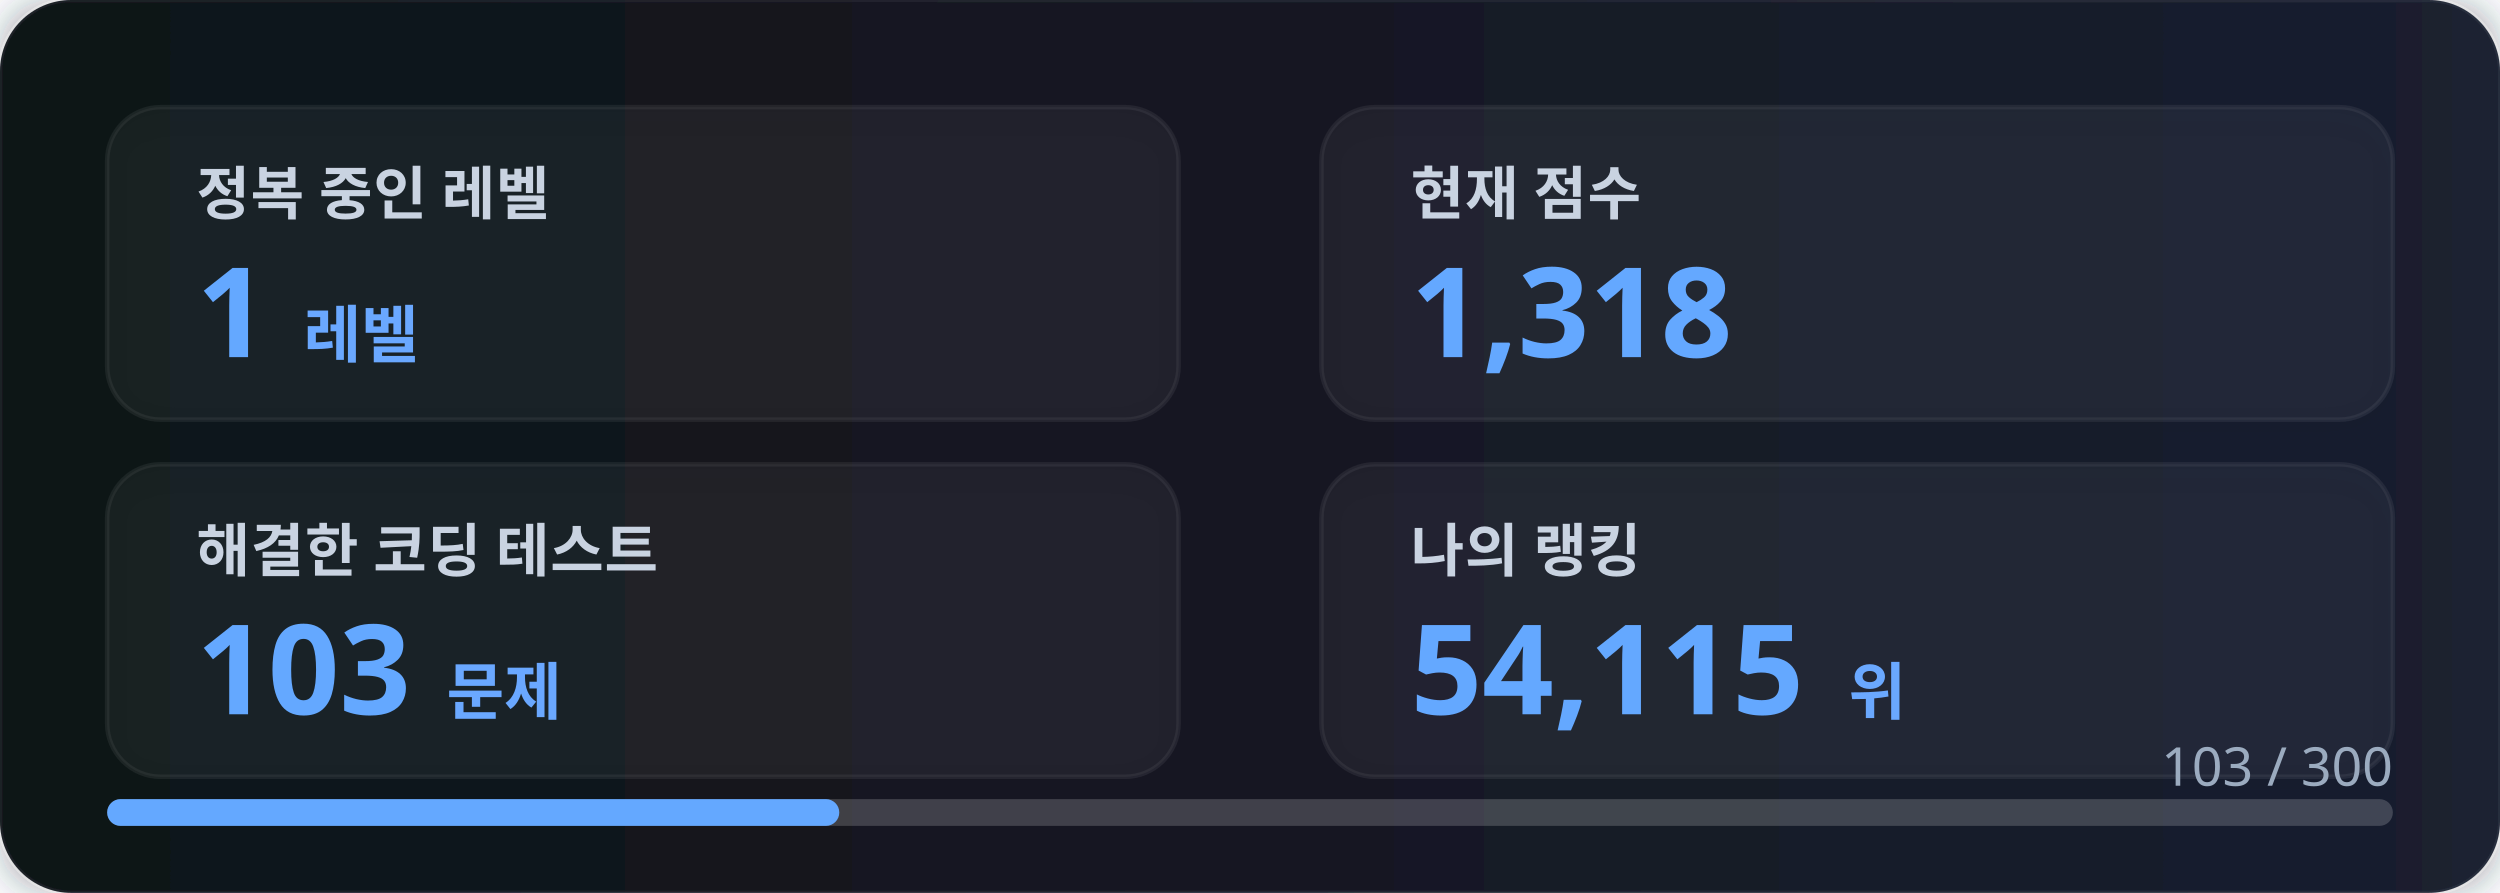
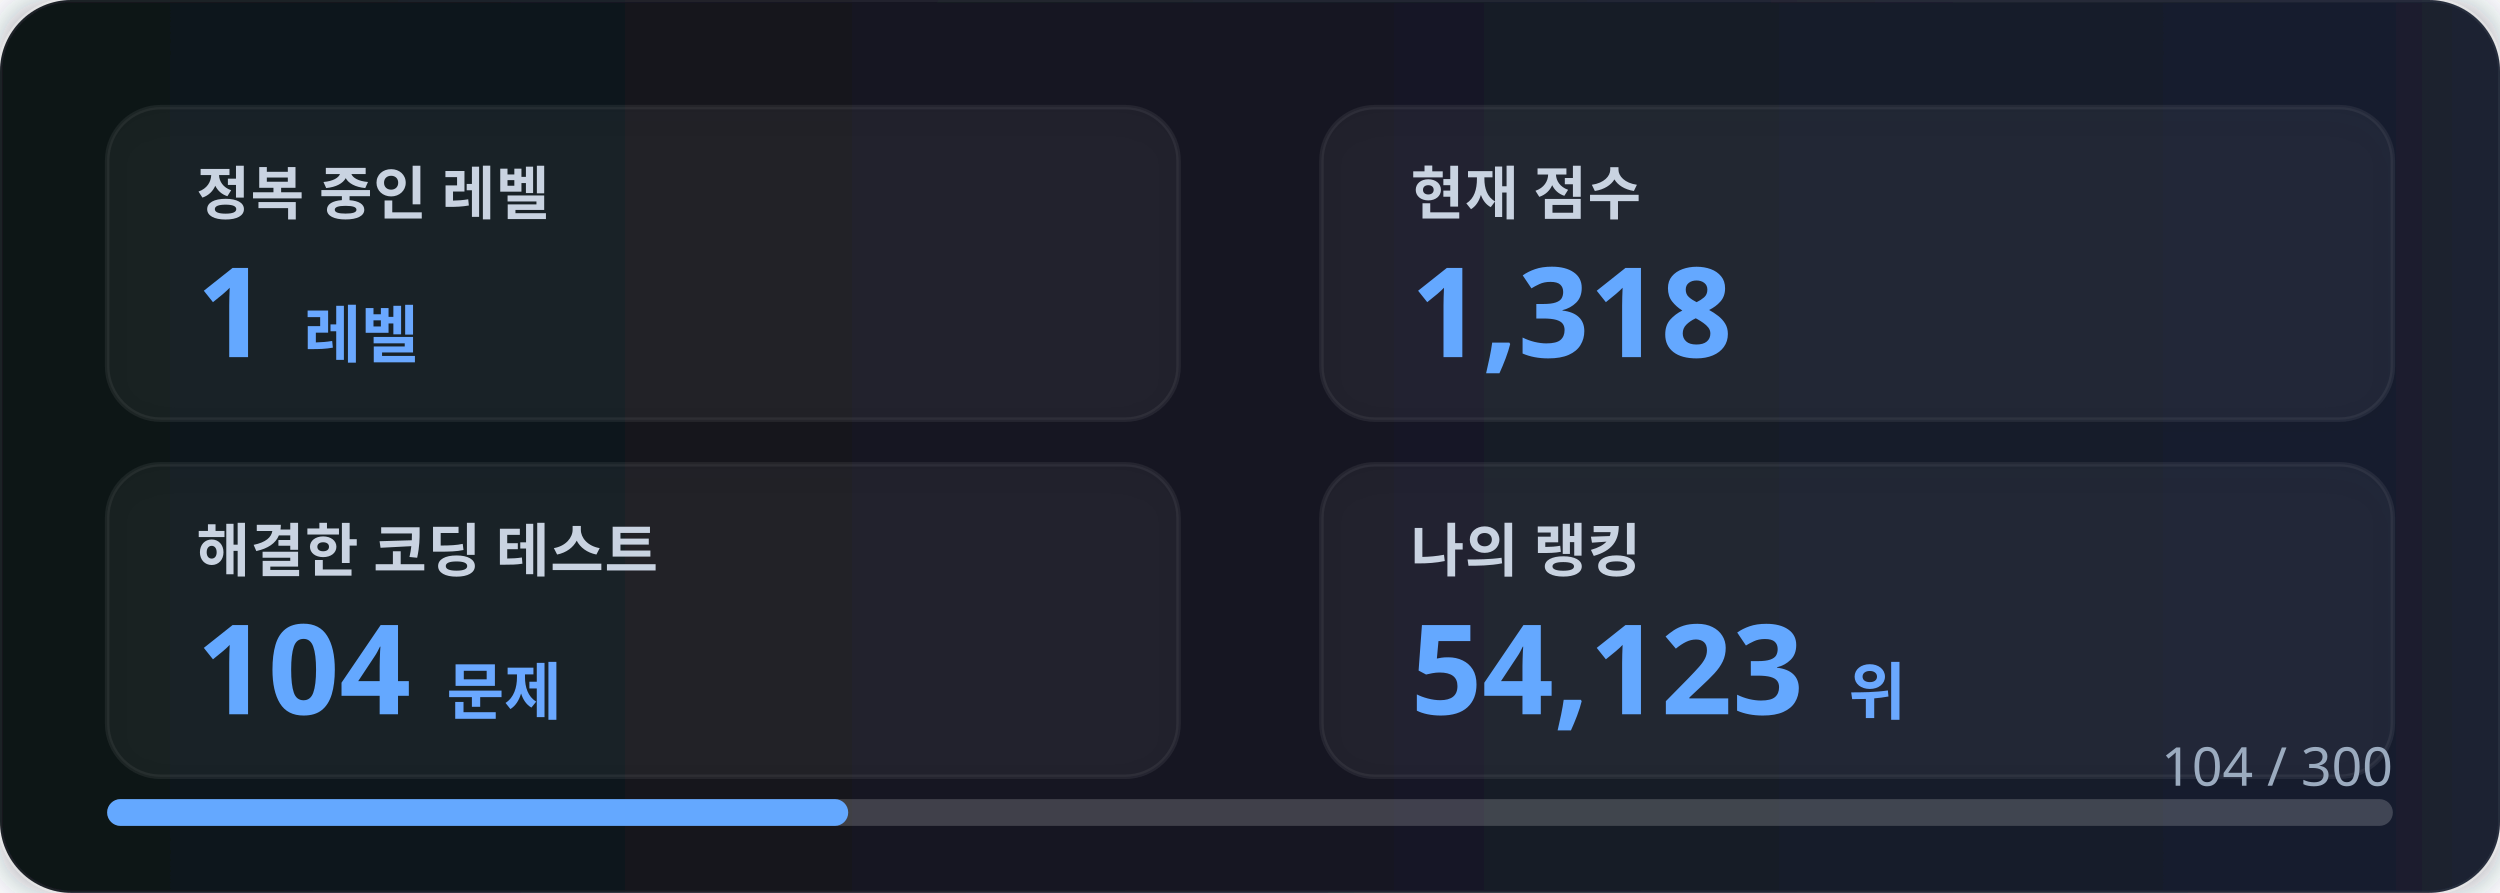
<svg xmlns="http://www.w3.org/2000/svg" width="560" height="200" viewBox="0 0 560 200" fill="none">
  <defs>
    <linearGradient id="grad-bg" x1="0" y1="0" x2="560" y2="0" gradientUnits="userSpaceOnUse">
      <stop offset="0%" stop-color="#0f1218" />
      <stop offset="50%" stop-color="#141823" />
      <stop offset="100%" stop-color="#1a2030" />
    </linearGradient>
    <filter id="outer-glow" x="-20%" y="-20%" width="140%" height="140%">
      <feDropShadow dx="0" dy="0" stdDeviation="6" flood-color="#1f2a3f" flood-opacity="0.6" />
    </filter>
    <filter id="card-shadow" x="-20%" y="-20%" width="140%" height="140%">
      <feDropShadow dx="0" dy="2" stdDeviation="4" flood-color="#000000" flood-opacity="0.45" />
    </filter>
  </defs>
  <rect x="0" y="0" width="560" height="200" rx="16" fill="url(#grad-bg)" filter="url(#outer-glow)" stroke="rgba(255,255,255,0.06)" />
  <style>
    .title { font-family: "Segoe UI", system-ui, -apple-system, "Apple SD Gothic Neo", "Noto Sans KR", sans-serif;
             font-size: 13px; font-weight: 600; fill: #C9D3E1; letter-spacing: .2px; }
    .value { font-family: "Segoe UI", system-ui, -apple-system, "Apple SD Gothic Neo", "Noto Sans KR", sans-serif;
             font-size: 28px; font-weight: 800; fill: #64A8FF; }
    .unit  { font-family: "Segoe UI", system-ui, -apple-system, "Apple SD Gothic Neo", "Noto Sans KR", sans-serif;
             font-size: 14px; font-weight: 700; fill: #6AA8FF; }
    .muted { font-family: "Segoe UI", system-ui, -apple-system, "Apple SD Gothic Neo", "Noto Sans KR", sans-serif;
             font-size: 12px; fill: #9BABBF; }
    .card  { fill: rgba(255,255,255,0.04); stroke: rgba(255,255,255,0.06); stroke-width: 1;
             rx: 12; filter: url(#card-shadow); }
  </style>
  <rect class="card" x="24" y="24" width="240" height="70" />
  <text class="title" x="44" y="48">정복 중인 레벨</text>
  <text class="value" x="44" y="80">1<tspan class="unit" dx="8">레벨</tspan>
  </text>
  <rect class="card" x="296" y="24" width="240" height="70" />
  <text class="title" x="316" y="48">현재 점수</text>
  <text class="value" x="316" y="80">1,318</text>
  <rect class="card" x="24" y="104" width="240" height="70" />
  <text class="title" x="44" y="128">해결한 코딩 테스트</text>
-   <text class="value" x="44" y="160">103<tspan class="unit" dx="8">문제</tspan>
+   <text class="value" x="44" y="160">104<tspan class="unit" dx="8">문제</tspan>
  </text>
  <rect class="card" x="296" y="104" width="240" height="70" />
  <text class="title" x="316" y="128">나의 랭킹</text>
-   <text class="value" x="316" y="160">54,115<tspan class="unit" dx="10">위</tspan>
+   <text class="value" x="316" y="160">54,123<tspan class="unit" dx="10">위</tspan>
  </text>
  <g transform="translate(24,184)">
    <rect x="0" y="-5" width="512" height="6" rx="3" fill="rgba(255,255,255,0.18)" />
-     <rect x="0" y="-5" width="164" height="6" rx="3" fill="#64A8FF" />
-     <text class="muted" x="512" y="-8" text-anchor="end">103 / 300</text>
+     <rect x="0" y="-5" width="166" height="6" rx="3" fill="#64A8FF" />
+     <text class="muted" x="512" y="-8" text-anchor="end">104 / 300</text>
  </g>
</svg>
